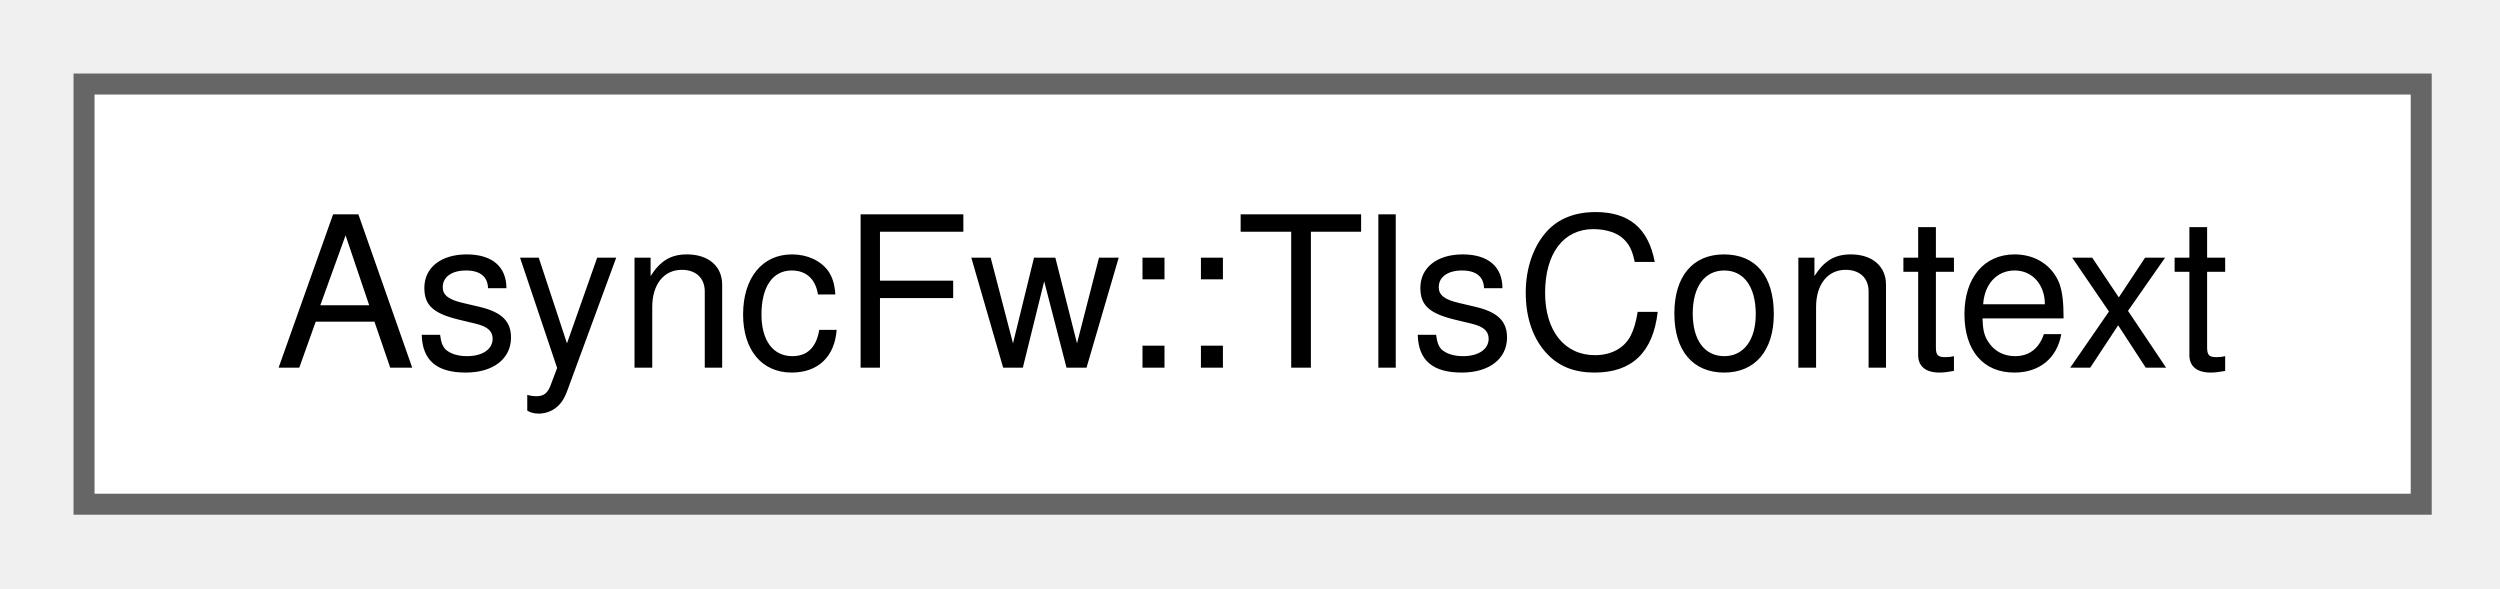
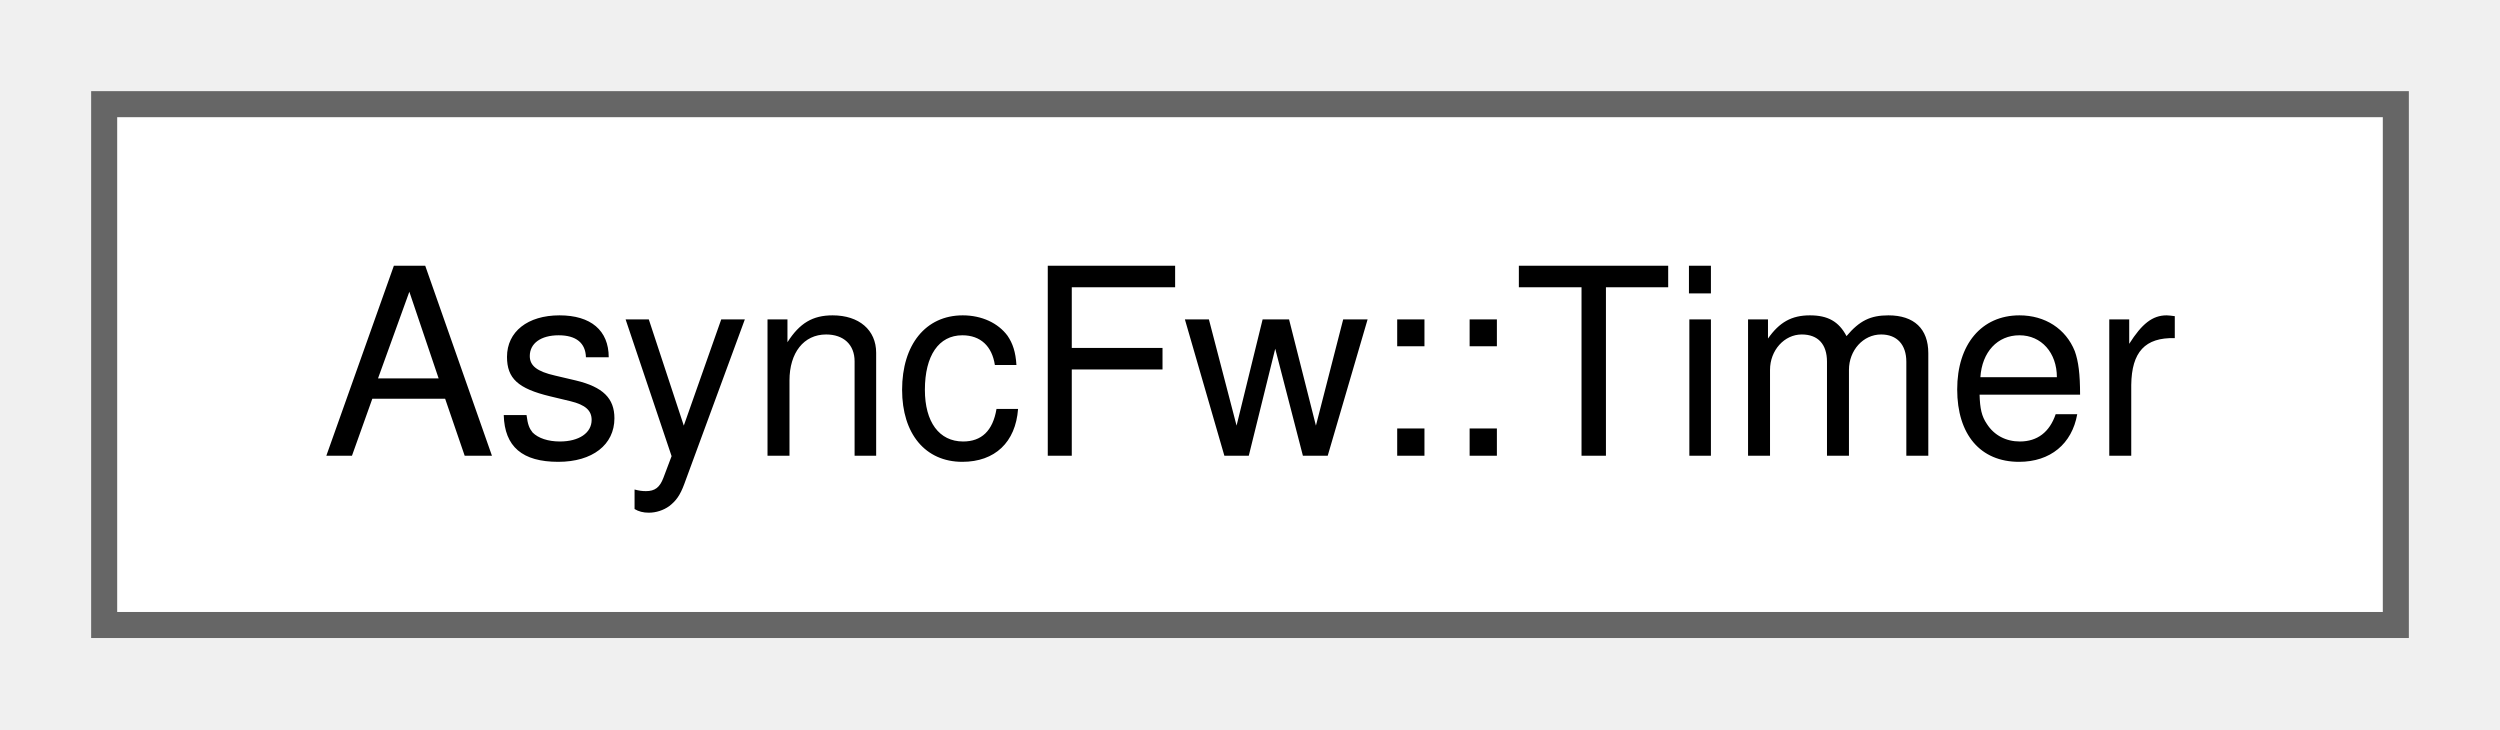
- <svg xmlns="http://www.w3.org/2000/svg" xmlns:xlink="http://www.w3.org/1999/xlink" width="119pt" height="28pt" viewBox="0.00 0.00 119.00 28.00">
+ <svg xmlns="http://www.w3.org/2000/svg" xmlns:xlink="http://www.w3.org/1999/xlink" width="96pt" height="28pt" viewBox="0.00 0.00 96.00 28.00">
  <g id="graph0" class="graph" transform="scale(1 1) rotate(0) translate(4 24)">
    <g id="Node000000" class="node">
      <g id="a_Node000000">
-         <a xlink:href="classAsyncFw_1_1TlsContext.html" target="_top" xlink:title="Manages cryptographic configurations, security profiles, credentials, and certificates for TLS sessio...">
-           <polygon fill="white" stroke="#666666" points="111.25,-20 0,-20 0,0 111.25,0 111.25,-20" />
-           <text xml:space="preserve" text-anchor="middle" x="55.62" y="-6.5" font-family="Helvetica,sans-Serif" font-size="10.00">AsyncFw::TlsContext</text>
+         <a xlink:href="classAsyncFw_1_1Timer.html" target="_top" xlink:title="The Timer class.">
+           <polygon fill="white" stroke="#666666" points="88,-20 0,-20 0,0 88,0 88,-20" />
+           <text xml:space="preserve" text-anchor="middle" x="44" y="-6.5" font-family="Helvetica,sans-Serif" font-size="10.00">AsyncFw::Timer</text>
        </a>
      </g>
    </g>
  </g>
</svg>
